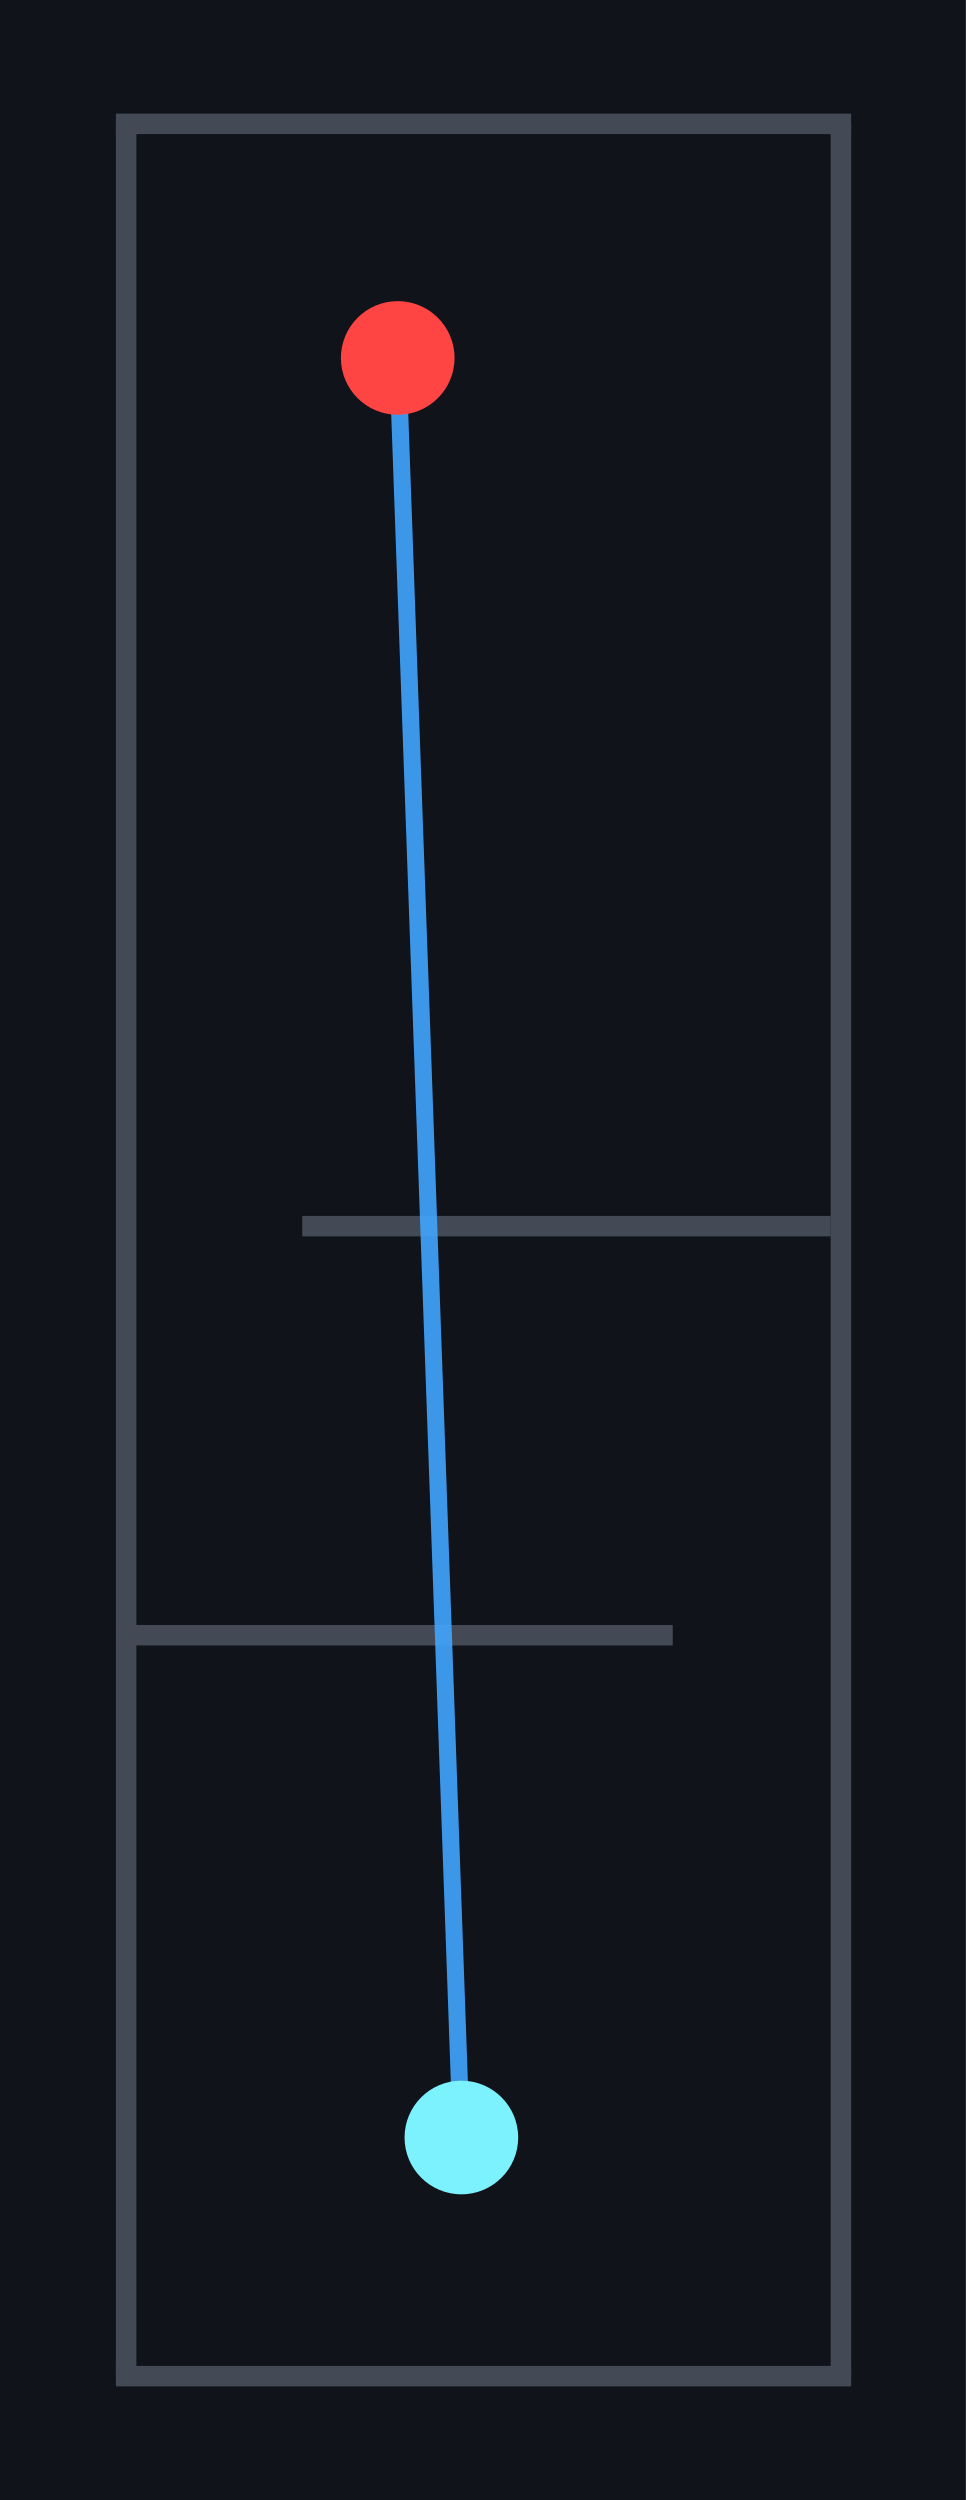
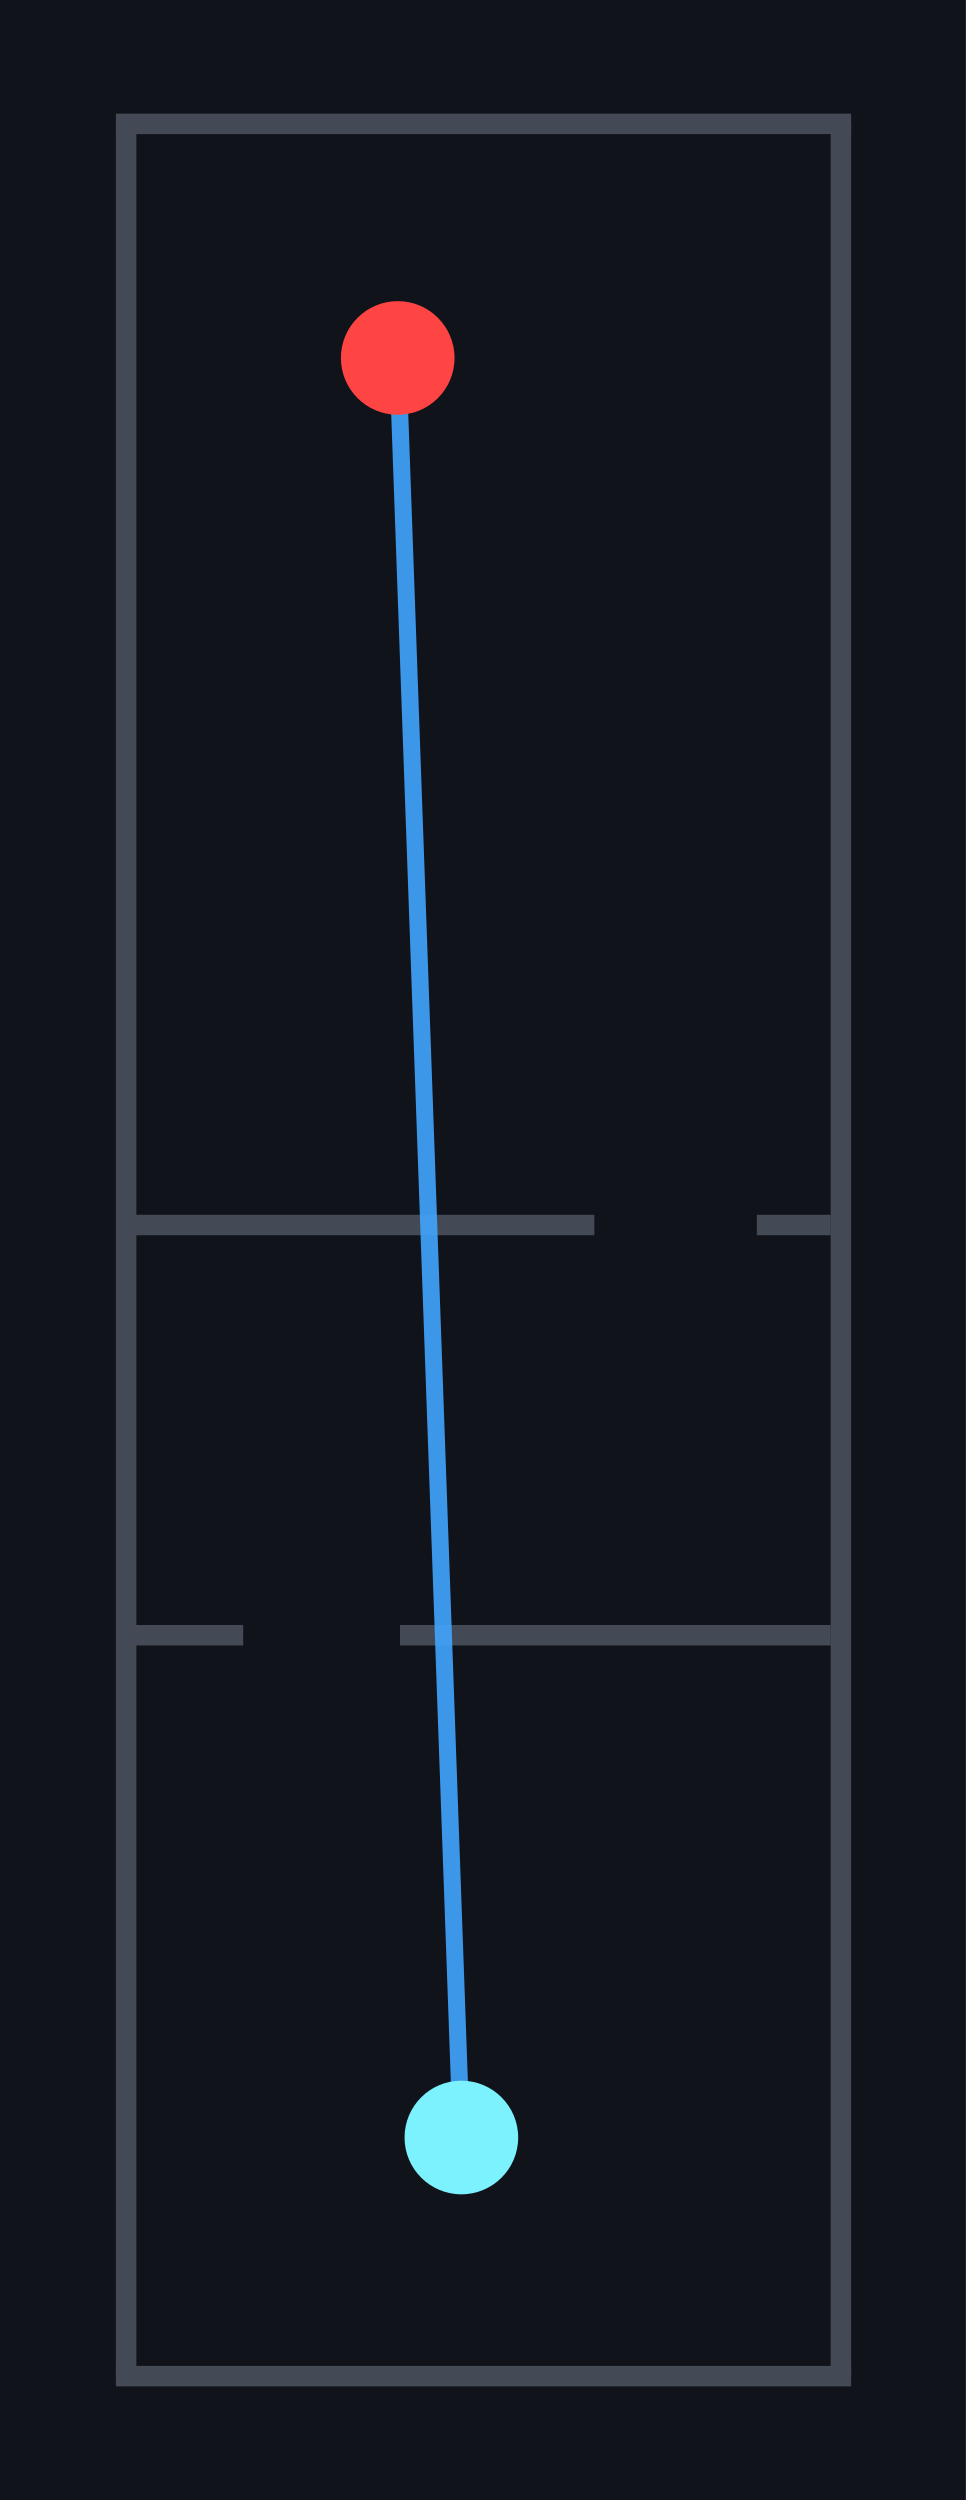
<svg xmlns="http://www.w3.org/2000/svg" width="85" height="220" viewBox="0 0 85 220">
  <rect x="0" y="0" width="85" height="220" fill="#10131a" />
  <rect x="10.2" y="208.2" width="64.7" height="1.8" fill="#444a55" />
  <rect x="10.2" y="10" width="64.7" height="1.8" fill="#444a55" />
  <rect x="10.2" y="10.9" width="1.8" height="198.2" fill="#444a55" />
  <rect x="73.1" y="10.9" width="1.8" height="198.2" fill="#444a55" />
-   <rect x="11.9" y="143" width="47.3" height="1.8" fill="#444a55" />
-   <rect x="26.6" y="107" width="46.5" height="1.8" fill="#444a55" />
+   <rect x="35.2" y="143" width="37.9" height="1.8" fill="#444a55" />
+   <rect x="11.9" y="143" width="9.5" height="1.8" fill="#444a55" />
+   <rect x="11.9" y="106.9" width="40.4" height="1.8" fill="#444a55" />
+   <rect x="66.6" y="106.9" width="6.5" height="1.8" fill="#444a55" />
  <polyline points="40.6,188.1 35,31.5" fill="none" stroke="#42a5ff" stroke-width="1.5" stroke-opacity="0.9" />
  <circle cx="40.6" cy="188.1" r="5" fill="#7cf2ff" />
  <circle cx="35" cy="31.5" r="5" fill="#ff4444" />
</svg>
